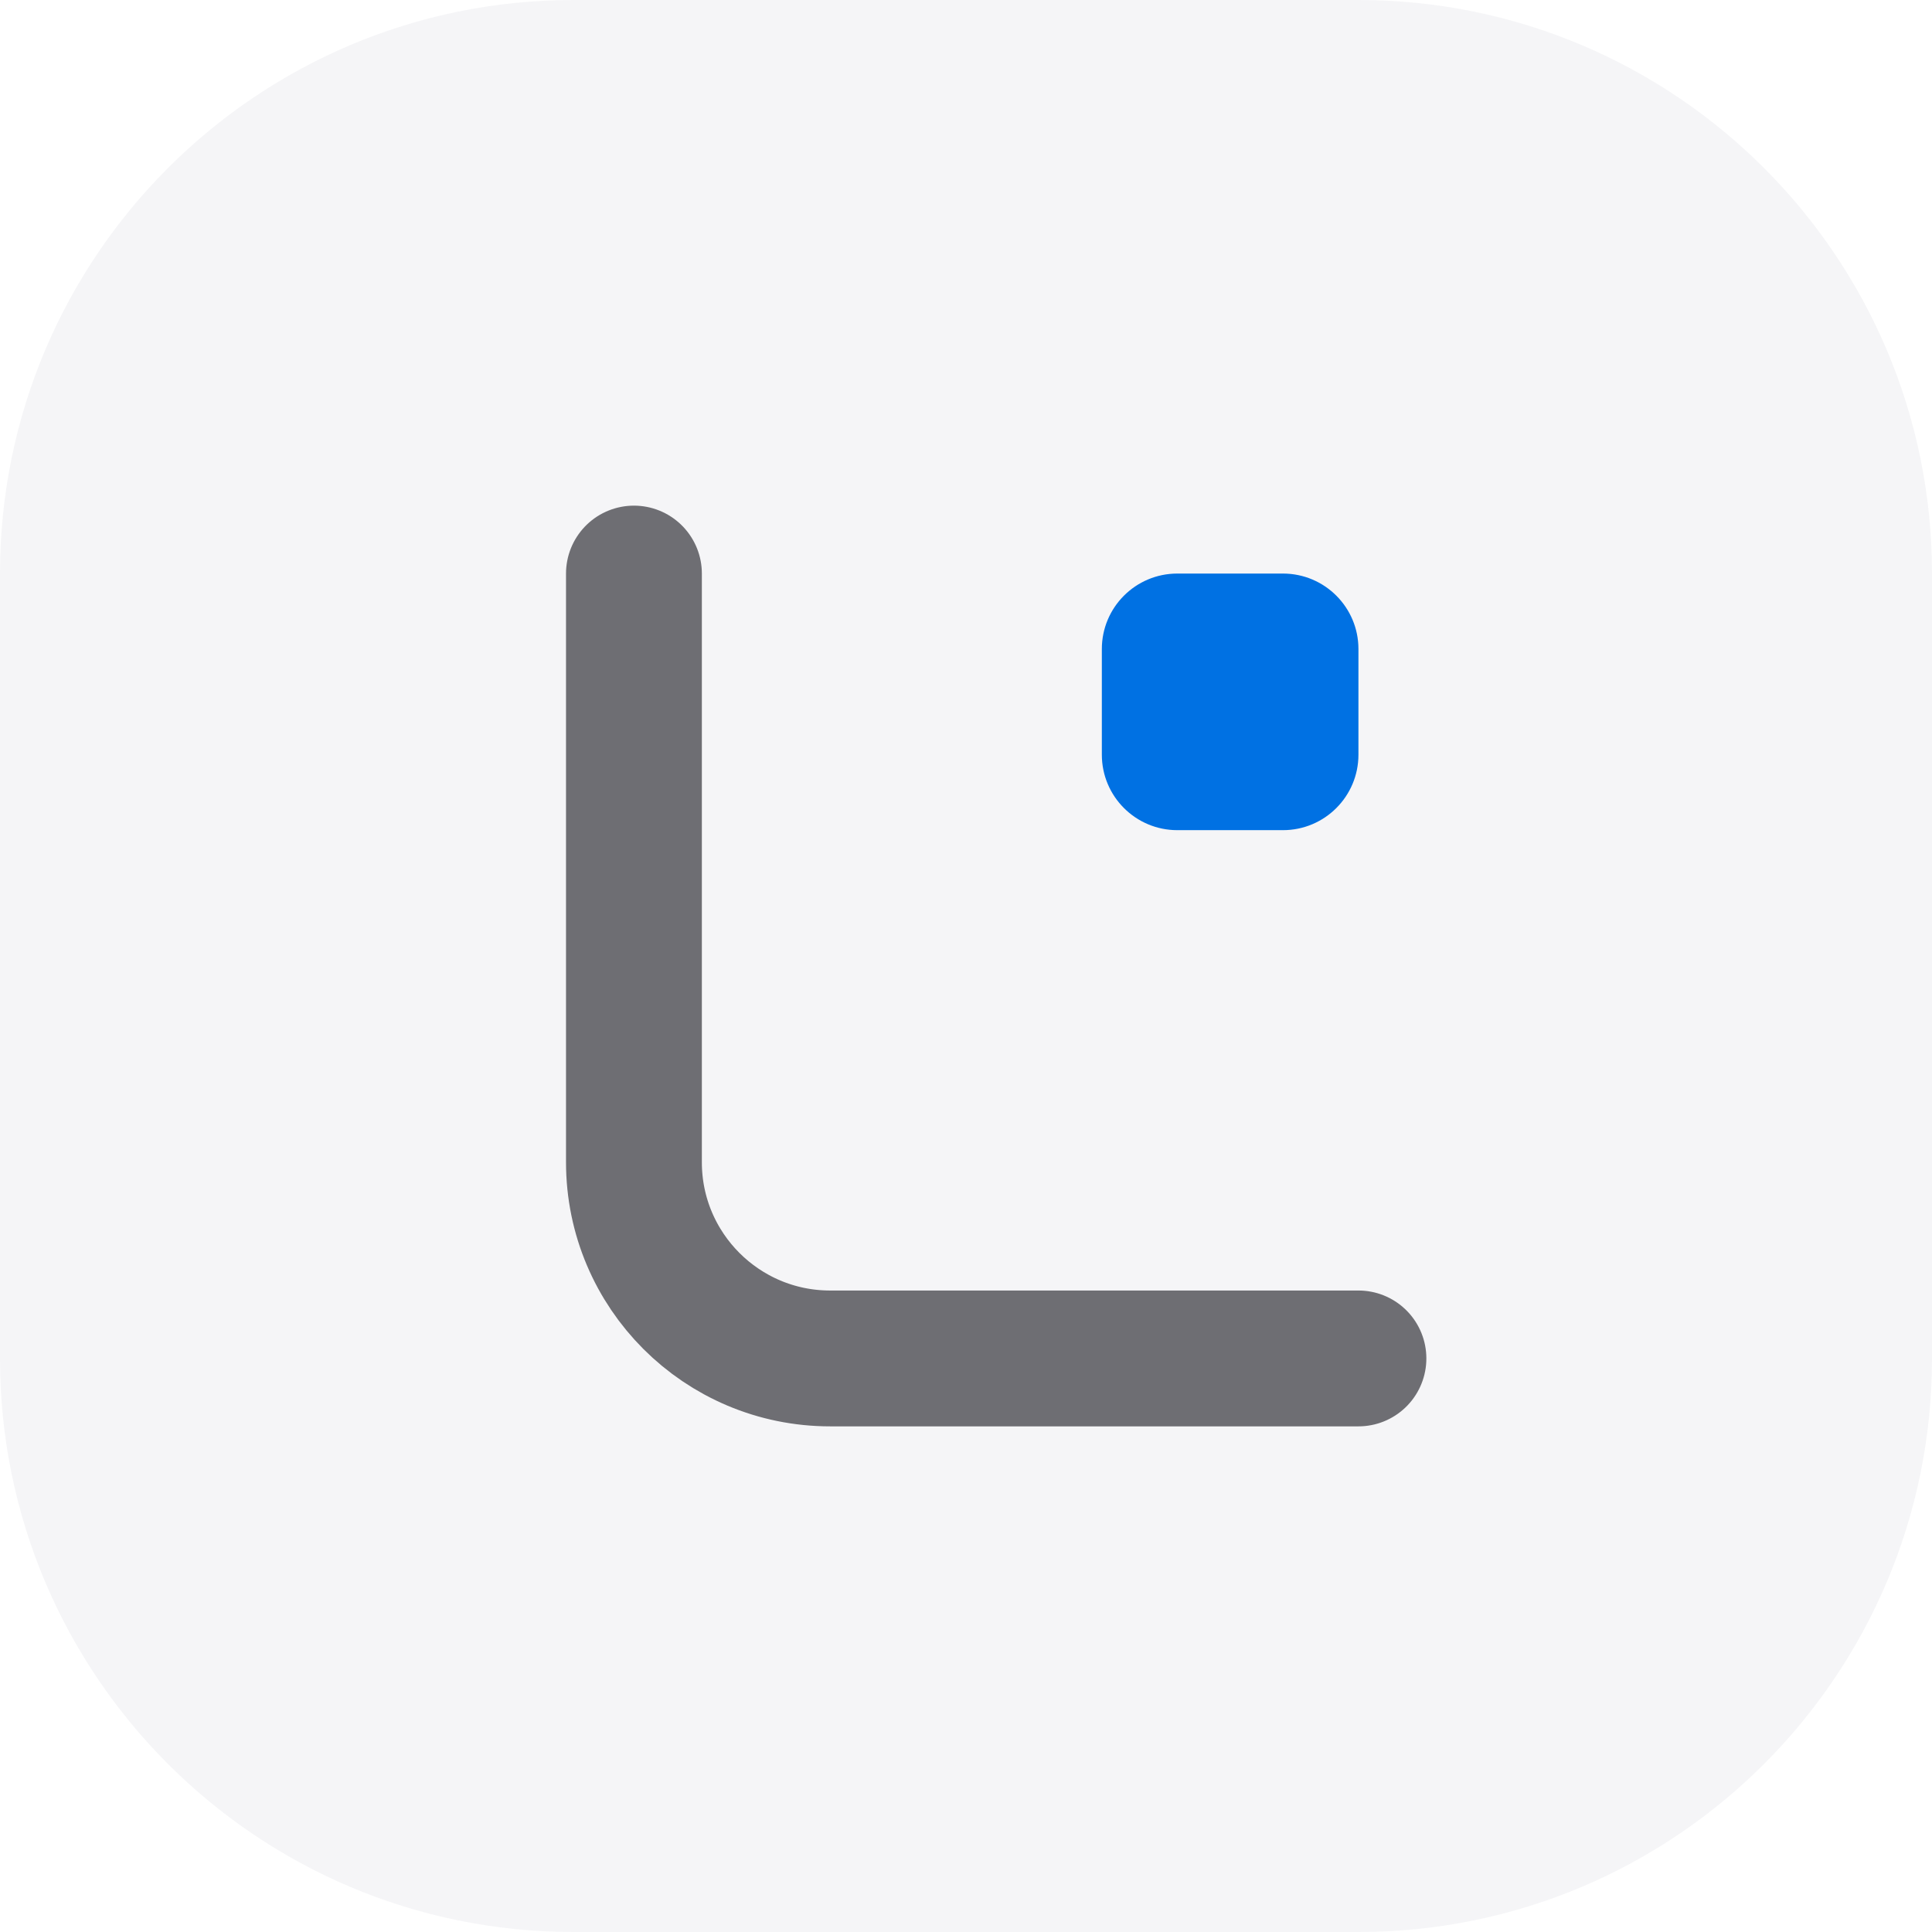
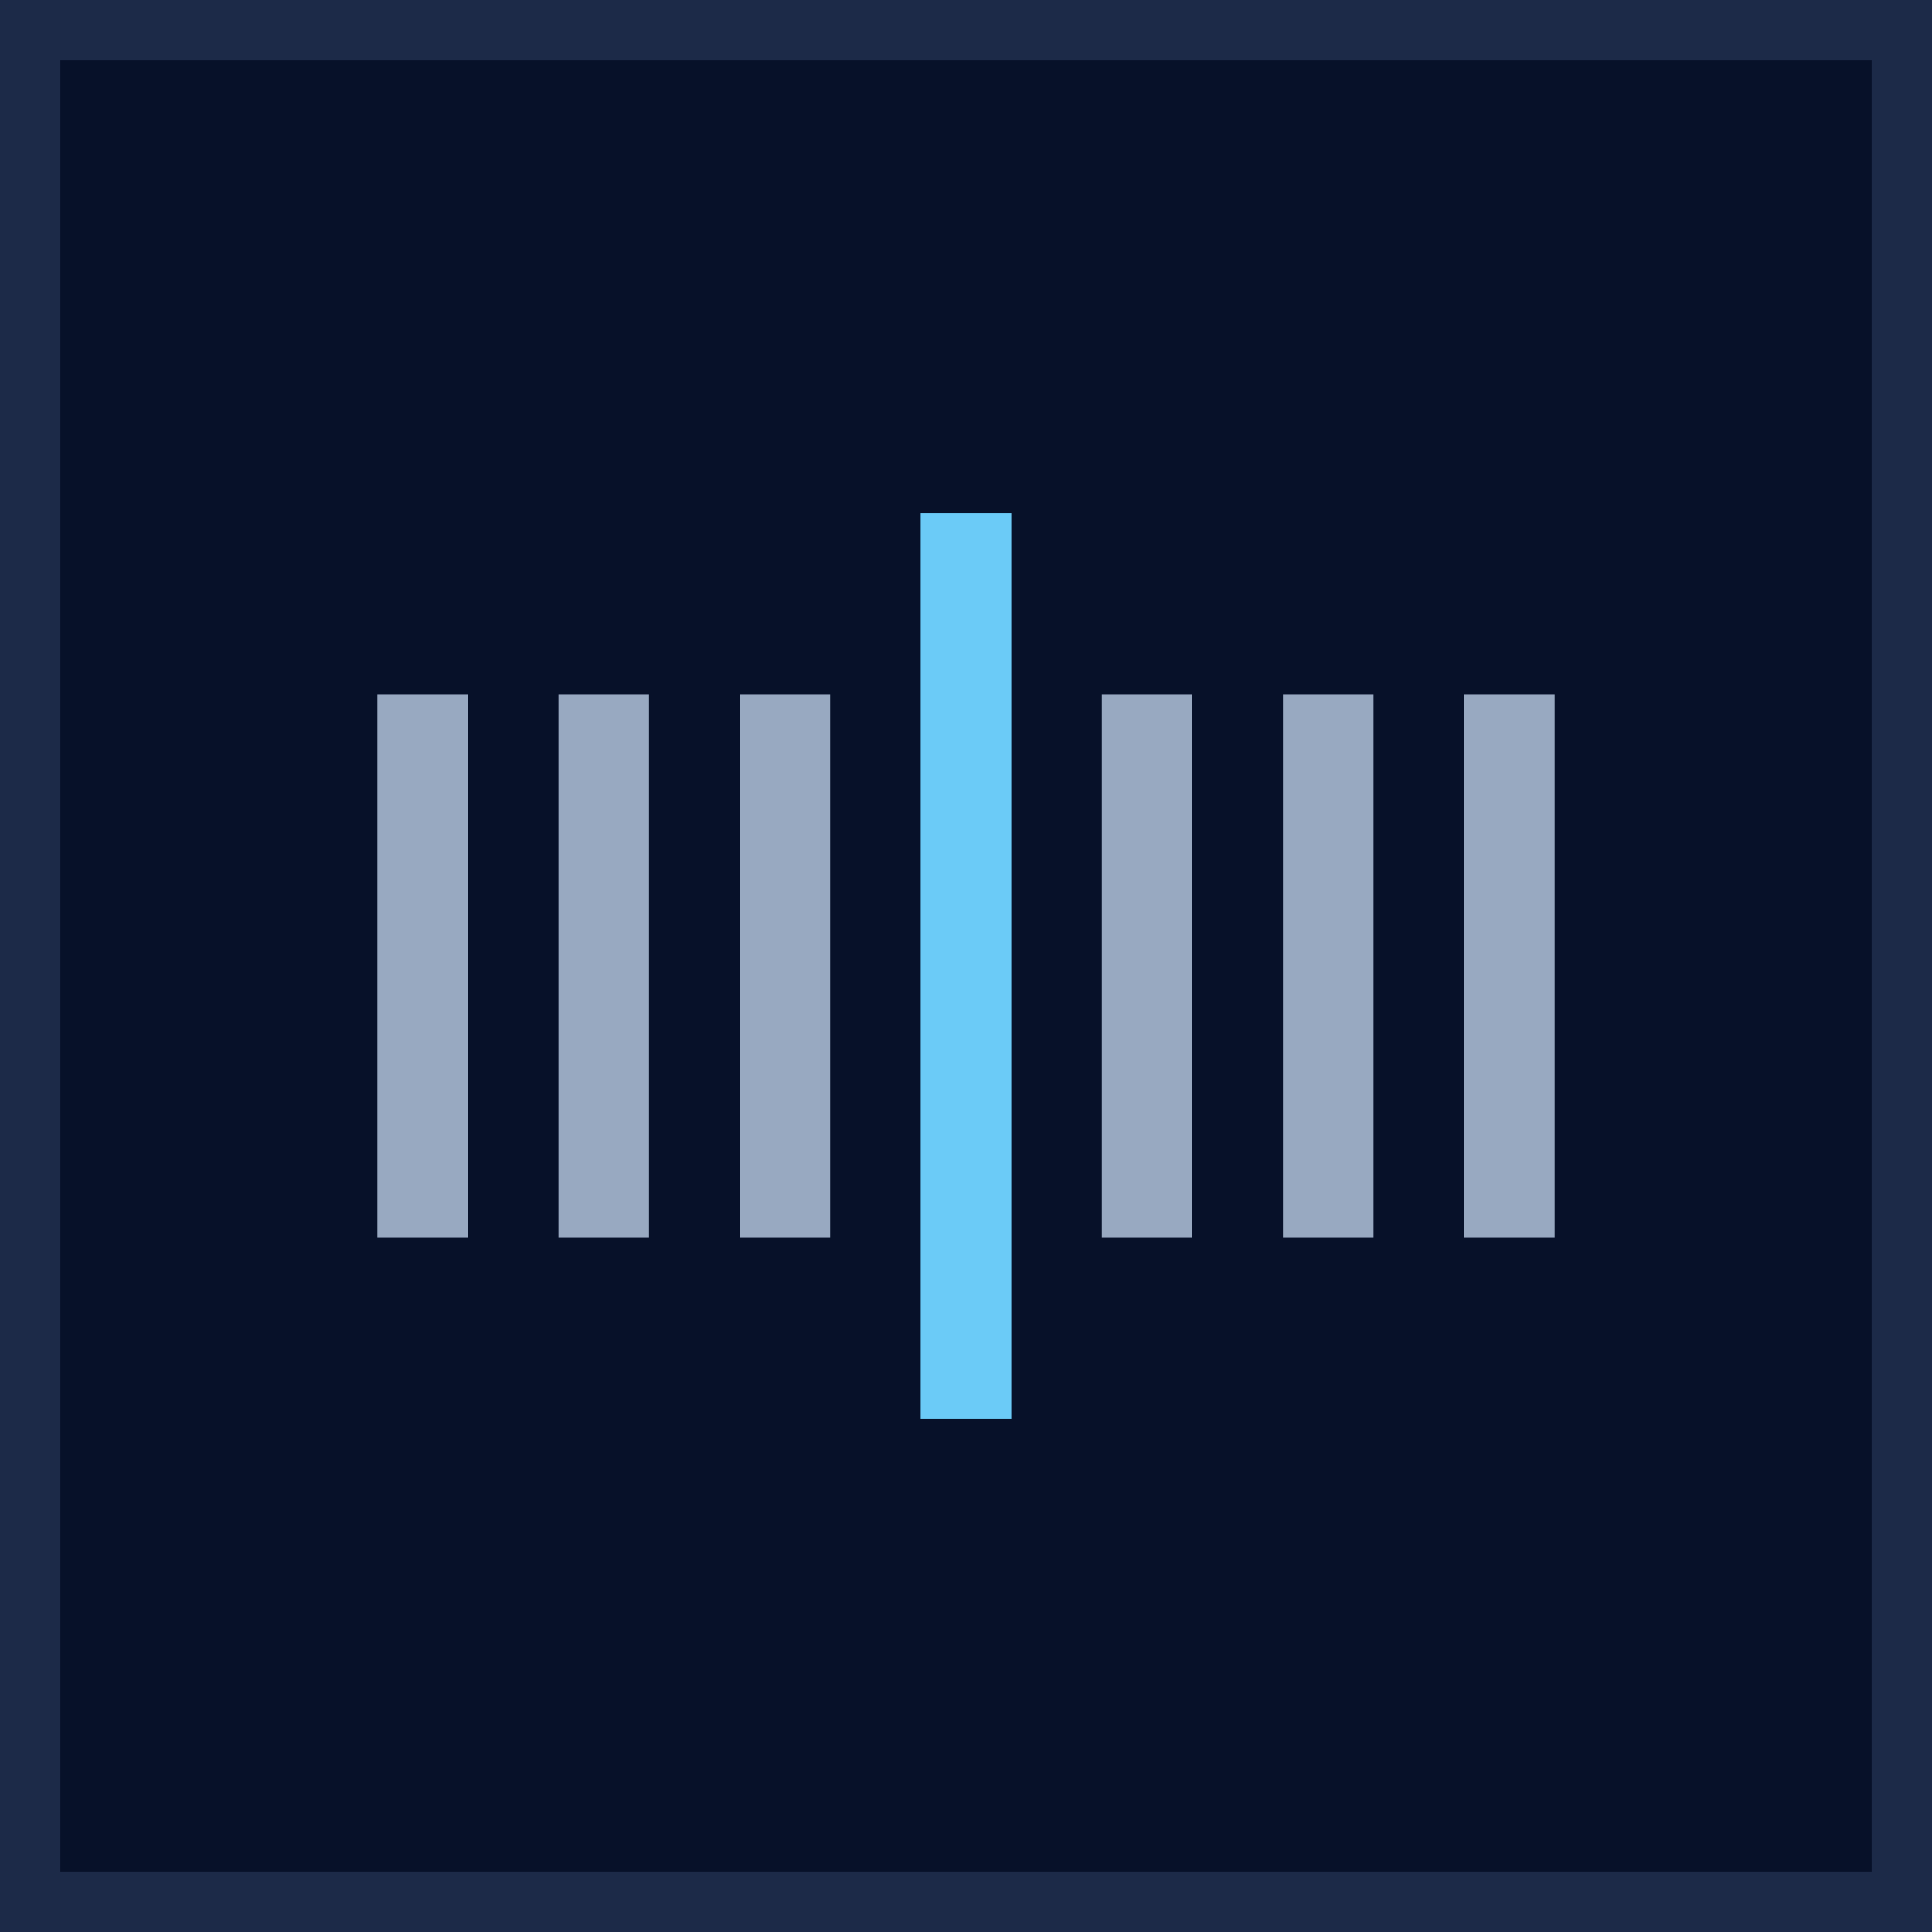
<svg xmlns="http://www.w3.org/2000/svg" viewBox="0 0 64 64">
-   <rect width="64" height="64" rx="19" fill="#f5f5f7" />
-   <path d="M21 19v19.5a6.5 6.5 0 0 0 6.5 6.5H45" fill="none" stroke="#6e6e73" stroke-width="4.5" stroke-linecap="round" stroke-linejoin="round" />
-   <rect x="36.5" y="19" width="8.5" height="8.5" rx="2.5" fill="#0071e3" />
+   <rect width="64" height="64" fill="#071129" />
+   <rect x="1" y="1" width="62" height="62" fill="none" stroke="#1c2a48" stroke-width="2" />
+   <g fill="#98a9c1">
+     <rect x="12.5" y="23" width="3" height="18" />
+     <rect x="18.5" y="23" width="3" height="18" />
+     <rect x="24.5" y="23" width="3" height="18" />
+     <rect x="36.5" y="23" width="3" height="18" />
+     <rect x="42.5" y="23" width="3" height="18" />
+     <rect x="48.5" y="23" width="3" height="18" />
+   </g>
+   <rect x="30.5" y="17" width="3" height="30" fill="#6bcbf7" />
</svg>
